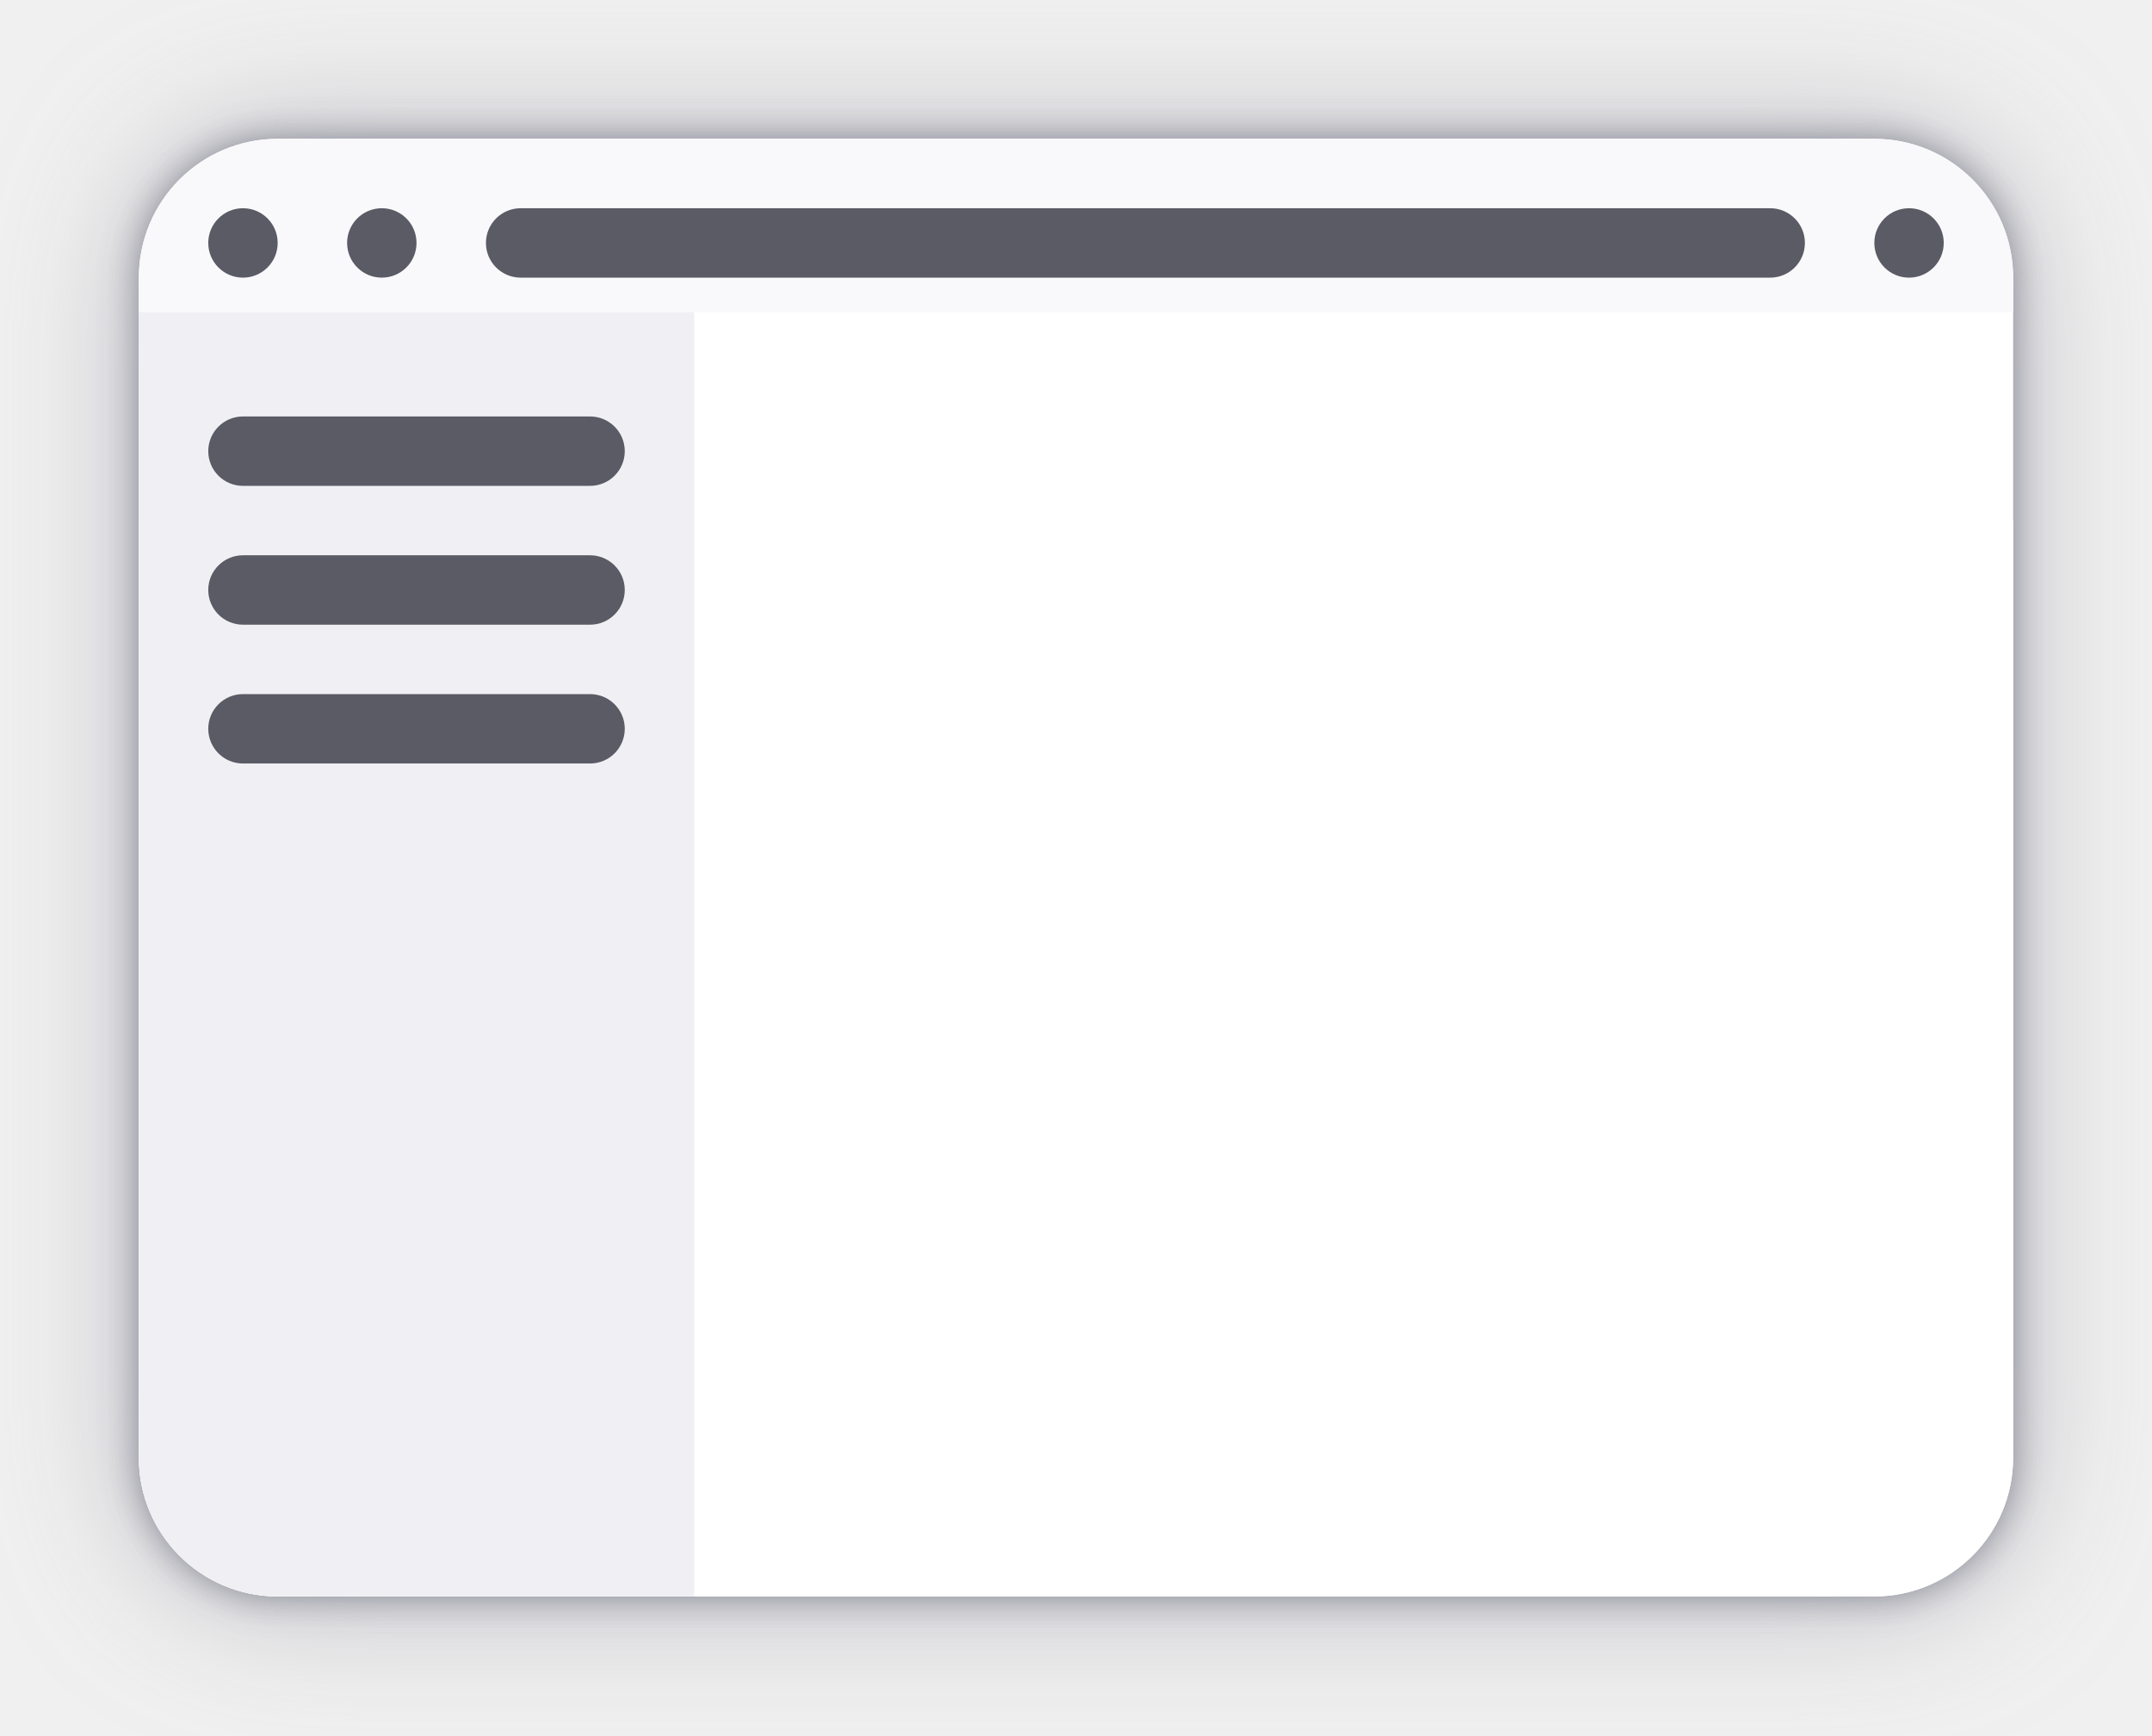
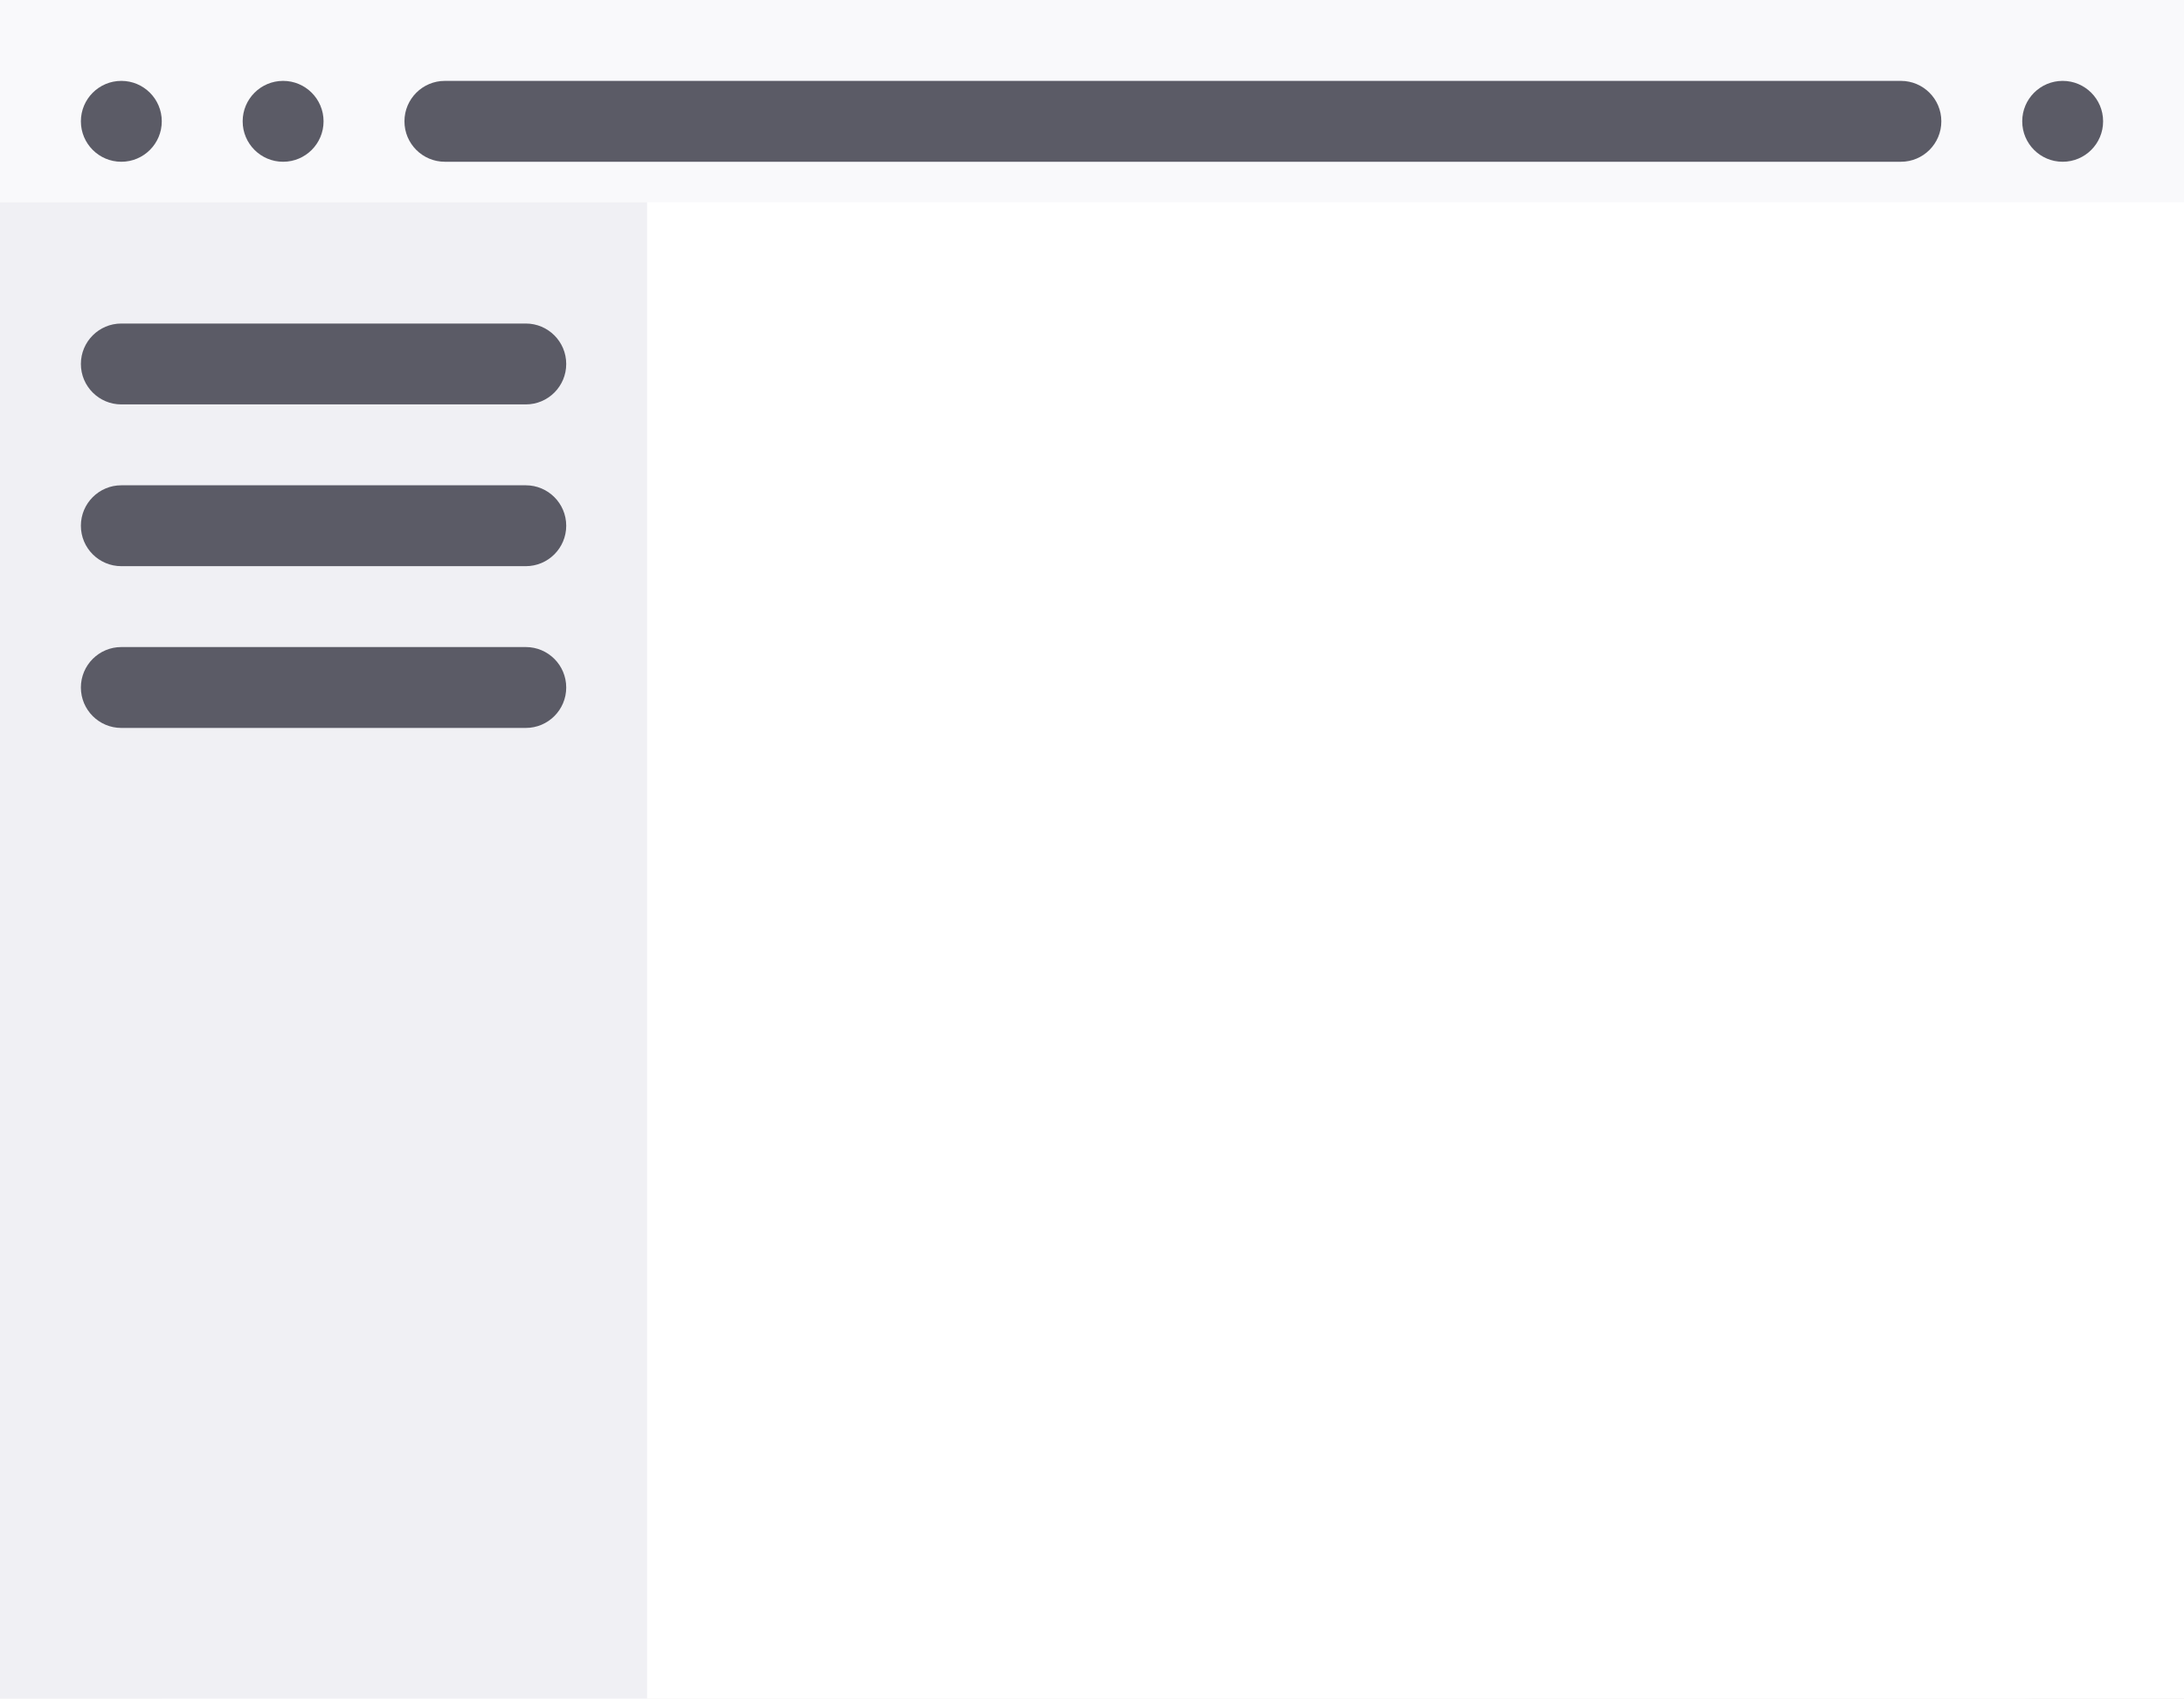
- <svg xmlns="http://www.w3.org/2000/svg" width="62" height="50" viewBox="0 0 62 50" fill="none">
-   <g filter="url(#filter0_dd_17576_2217)">
-     <g clip-path="url(#clip0_17576_2217)">
-       <rect x="4" y="4" width="54" height="42" rx="4" fill="white" />
-       <rect width="54" height="5" transform="translate(4 4)" fill="#F9F9FB" />
-       <rect x="54" y="6" width="2" height="2" rx="1" fill="#5B5B66" />
-       <rect x="6" y="6" width="2" height="2" rx="1" fill="#5B5B66" />
-       <rect x="10" y="6" width="2" height="2" rx="1" fill="#5B5B66" />
-       <rect x="14" y="6" width="38" height="2" rx="1" fill="#5B5B66" />
-       <rect x="4" y="15" width="54" height="31" fill="white" />
-       <rect x="4" y="9" width="16" height="37" fill="#F0F0F4" />
-       <rect x="6" y="12" width="12" height="2" rx="1" fill="#5B5B66" />
-       <rect x="6" y="16" width="12" height="2" rx="1" fill="#5B5B66" />
-       <rect x="6" y="20" width="12" height="2" rx="1" fill="#5B5B66" />
-     </g>
-   </g>
-   <defs>
-     <filter id="filter0_dd_17576_2217" x="0" y="0" width="62" height="50" filterUnits="userSpaceOnUse" color-interpolation-filters="sRGB">
-       <feFlood flood-opacity="0" result="BackgroundImageFix" />
-       <feColorMatrix in="SourceAlpha" type="matrix" values="0 0 0 0 0 0 0 0 0 0 0 0 0 0 0 0 0 0 127 0" result="hardAlpha" />
-       <feOffset />
-       <feGaussianBlur stdDeviation="2" />
-       <feColorMatrix type="matrix" values="0 0 0 0 0.502 0 0 0 0 0.502 0 0 0 0 0.557 0 0 0 0.5 0" />
-       <feBlend mode="normal" in2="BackgroundImageFix" result="effect1_dropShadow_17576_2217" />
-       <feColorMatrix in="SourceAlpha" type="matrix" values="0 0 0 0 0 0 0 0 0 0 0 0 0 0 0 0 0 0 127 0" result="hardAlpha" />
-       <feOffset />
-       <feGaussianBlur stdDeviation="0.5" />
-       <feColorMatrix type="matrix" values="0 0 0 0 0.502 0 0 0 0 0.502 0 0 0 0 0.557 0 0 0 0.9 0" />
-       <feBlend mode="normal" in2="effect1_dropShadow_17576_2217" result="effect2_dropShadow_17576_2217" />
-       <feBlend mode="normal" in="SourceGraphic" in2="effect2_dropShadow_17576_2217" result="shape" />
-     </filter>
-     <clipPath id="clip0_17576_2217">
-       <rect x="4" y="4" width="54" height="42" rx="4" fill="white" />
-     </clipPath>
-   </defs>
+ <svg xmlns="http://www.w3.org/2000/svg" width="54" height="42" viewBox="0 0 54 42" fill="none">
+   <rect width="54" height="42" rx="4" fill="white" />
+   <rect width="54" height="5" fill="#F9F9FB" />
+   <rect x="50" y="2" width="2" height="2" rx="1" fill="#5B5B66" />
+   <rect x="2" y="2" width="2" height="2" rx="1" fill="#5B5B66" />
+   <rect x="6" y="2" width="2" height="2" rx="1" fill="#5B5B66" />
+   <rect x="10" y="2" width="38" height="2" rx="1" fill="#5B5B66" />
+   <rect y="11" width="54" height="31" fill="white" />
+   <rect y="5" width="16" height="37" fill="#F0F0F4" />
+   <rect x="2" y="8" width="12" height="2" rx="1" fill="#5B5B66" />
+   <rect x="2" y="12" width="12" height="2" rx="1" fill="#5B5B66" />
+   <rect x="2" y="16" width="12" height="2" rx="1" fill="#5B5B66" />
</svg>
